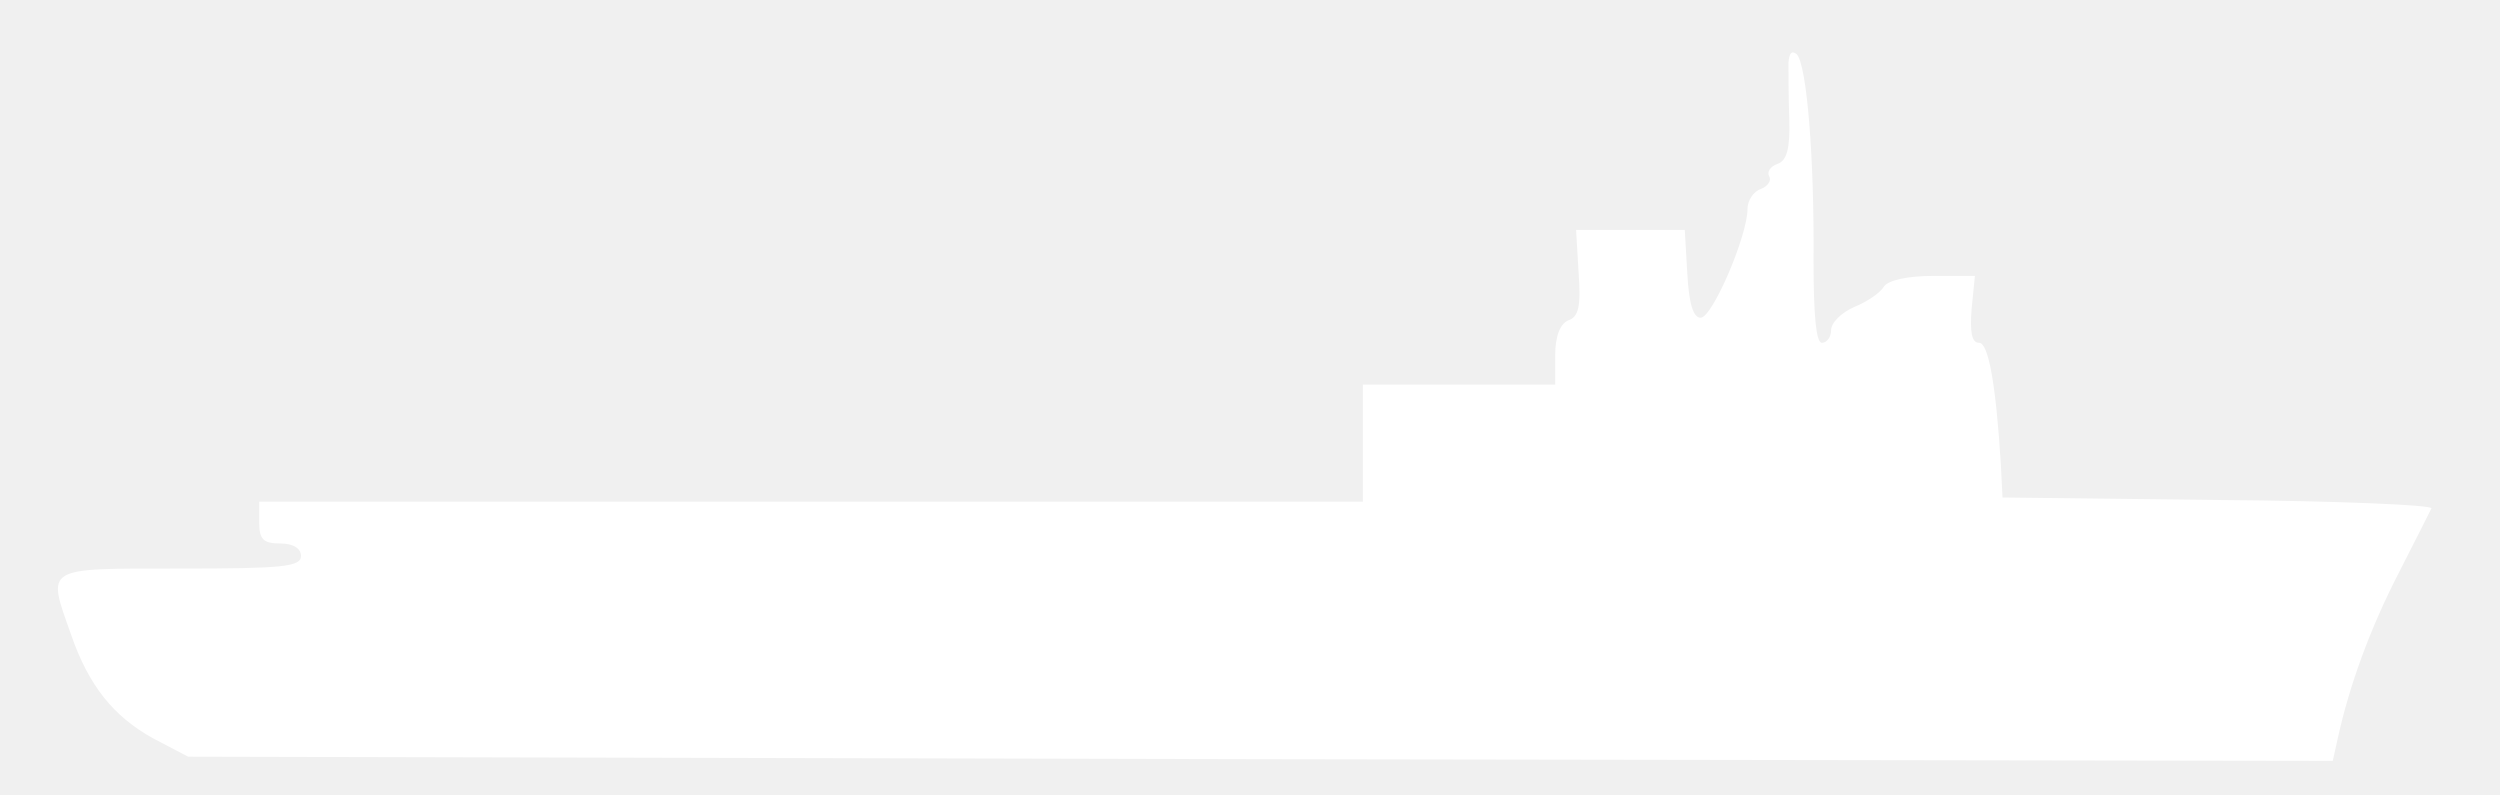
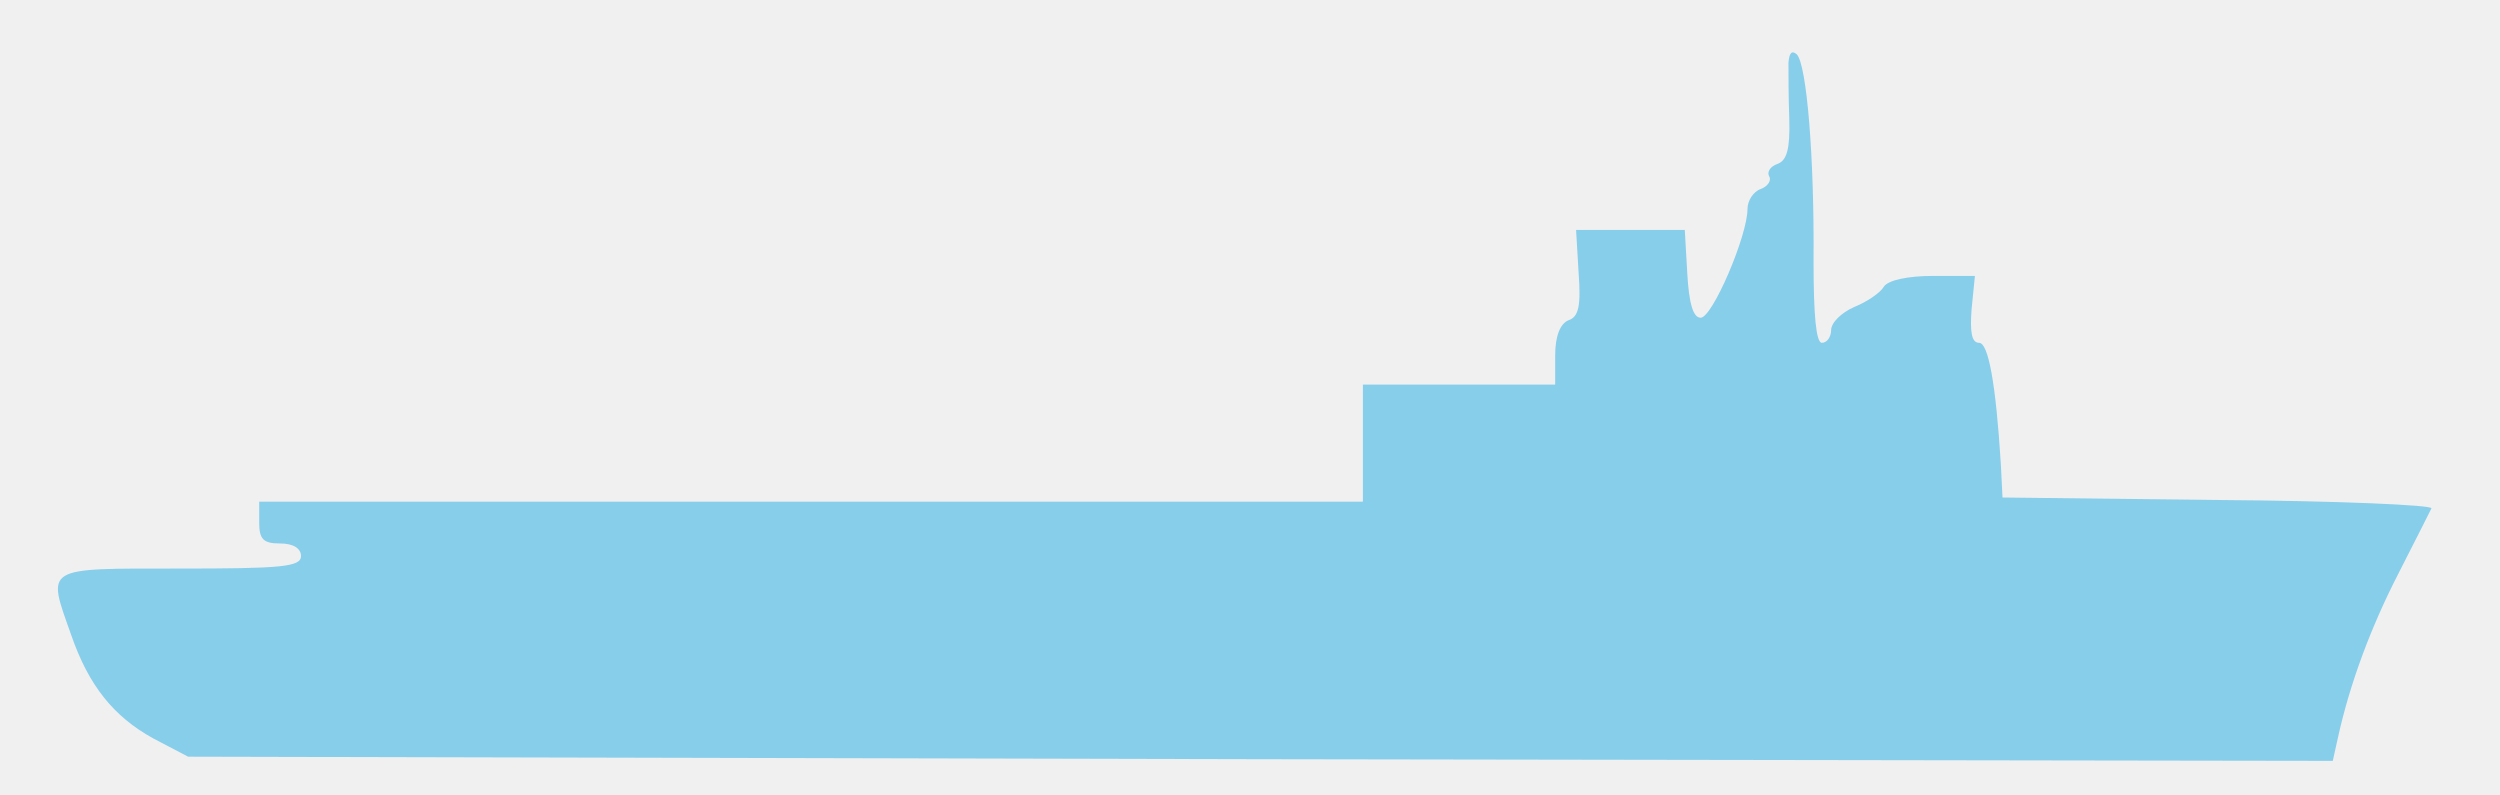
- <svg xmlns="http://www.w3.org/2000/svg" viewBox="0 0 299 95" fill="#ffffff" preserveAspectRatio="none" start="22" axis="x" ship_length="5" sunk="">
+ <svg xmlns="http://www.w3.org/2000/svg" viewBox="0 0 299 95" fill="#87ceeb" preserveAspectRatio="none" start="22" axis="x" ship_length="5" sunk="">
  <path transform="" d="M213.9 7.5c0 1.1 0 4.1.1 6.8.1 3.5-.3 4.9-1.4 5.3-.9.3-1.3 1-1 1.5.3.5-.2 1.2-1 1.5-.9.3-1.6 1.4-1.6 2.4 0 3.2-4.2 13-5.6 13-.9 0-1.4-1.7-1.6-5.3l-.3-5.2h-13l.3 5.1c.3 4 0 5.3-1.2 5.7-1 .4-1.6 1.9-1.6 4.2V46h-23v14H31v2.5c0 2 .5 2.5 2.5 2.5 1.6 0 2.5.6 2.5 1.5 0 1.3-2.3 1.5-14.5 1.5-16.4 0-15.9-.3-13 7.9 2.1 6.1 5.1 9.8 9.8 12.4l4.2 2.2 128.2.3L279 91l.6-2.7c1.4-6.4 3.9-13.2 7.3-19.8 2-3.9 3.7-7.3 3.9-7.7.2-.4-11.3-.9-25.5-1l-25.8-.3-.2-4c-.6-9.7-1.5-14.5-2.6-14.5-.9 0-1.1-1.3-.9-4l.4-4h-5c-3 0-5.4.5-5.9 1.3-.4.7-2 1.8-3.5 2.4-1.6.7-2.8 1.9-2.8 2.8 0 .8-.5 1.5-1.1 1.5-.7 0-1-3.3-1-9.8.1-12.3-.8-23.4-2-24.7-.6-.5-.9-.2-1 1z" />
</svg>
